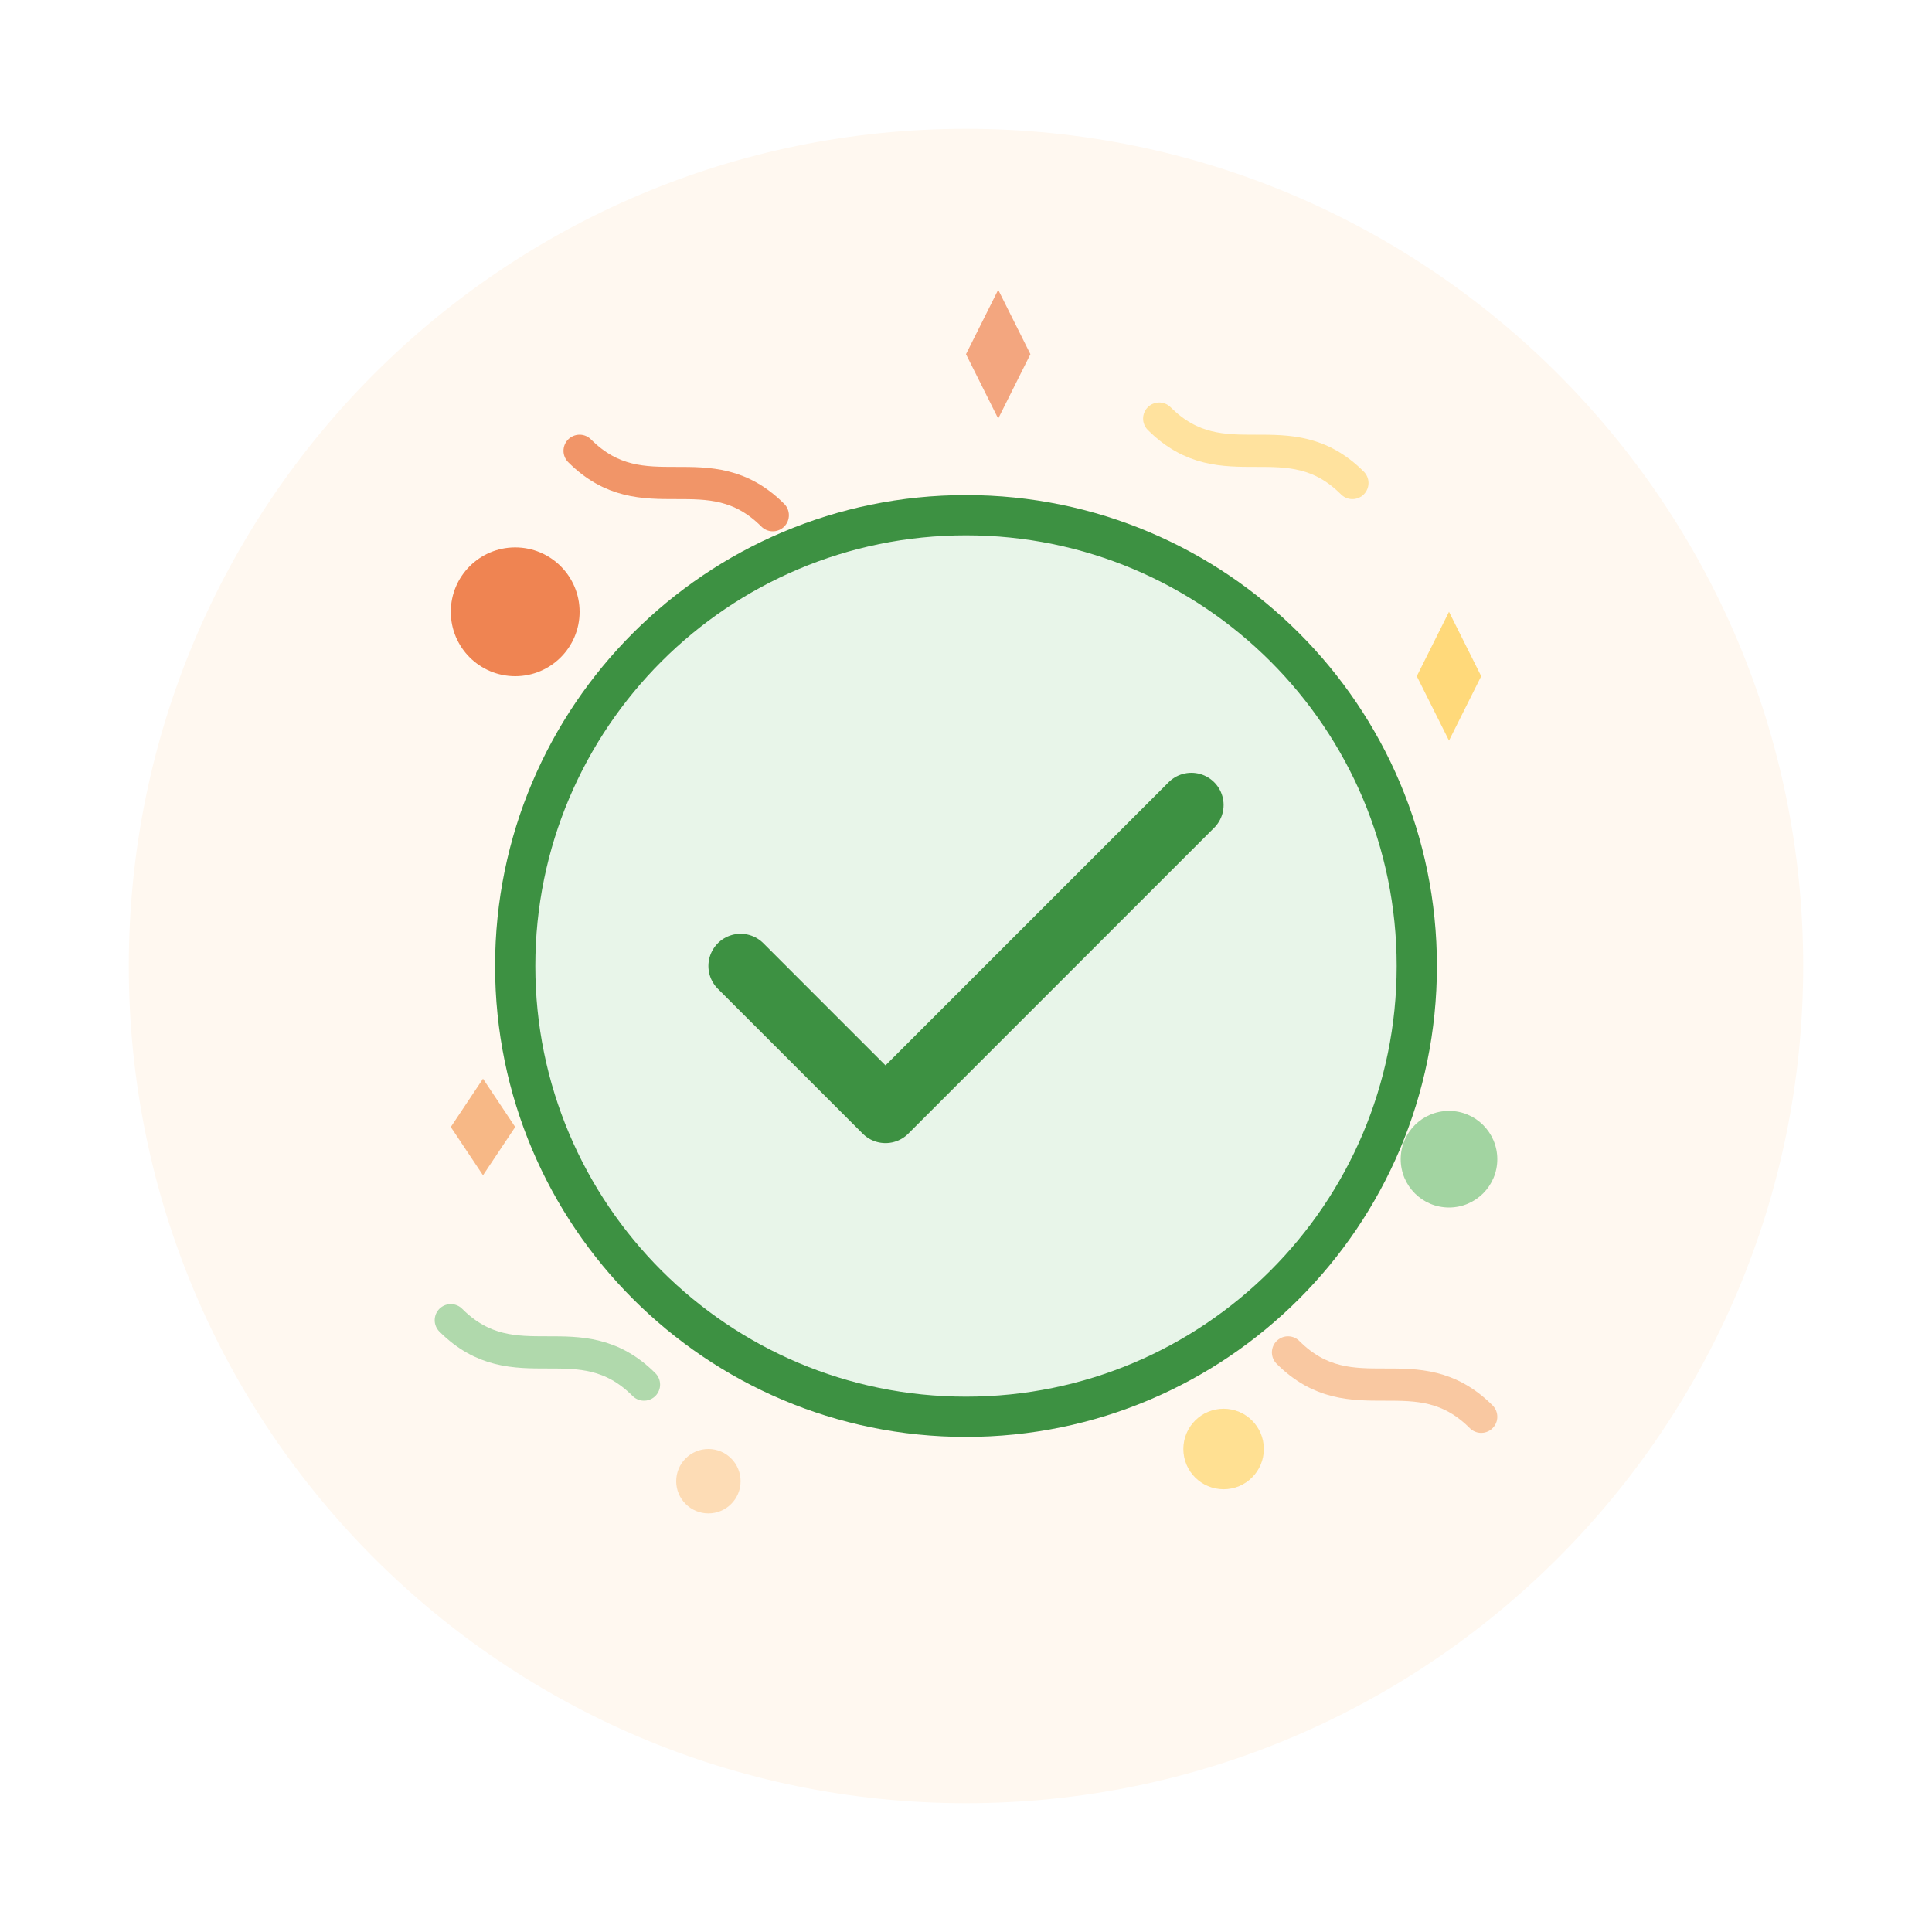
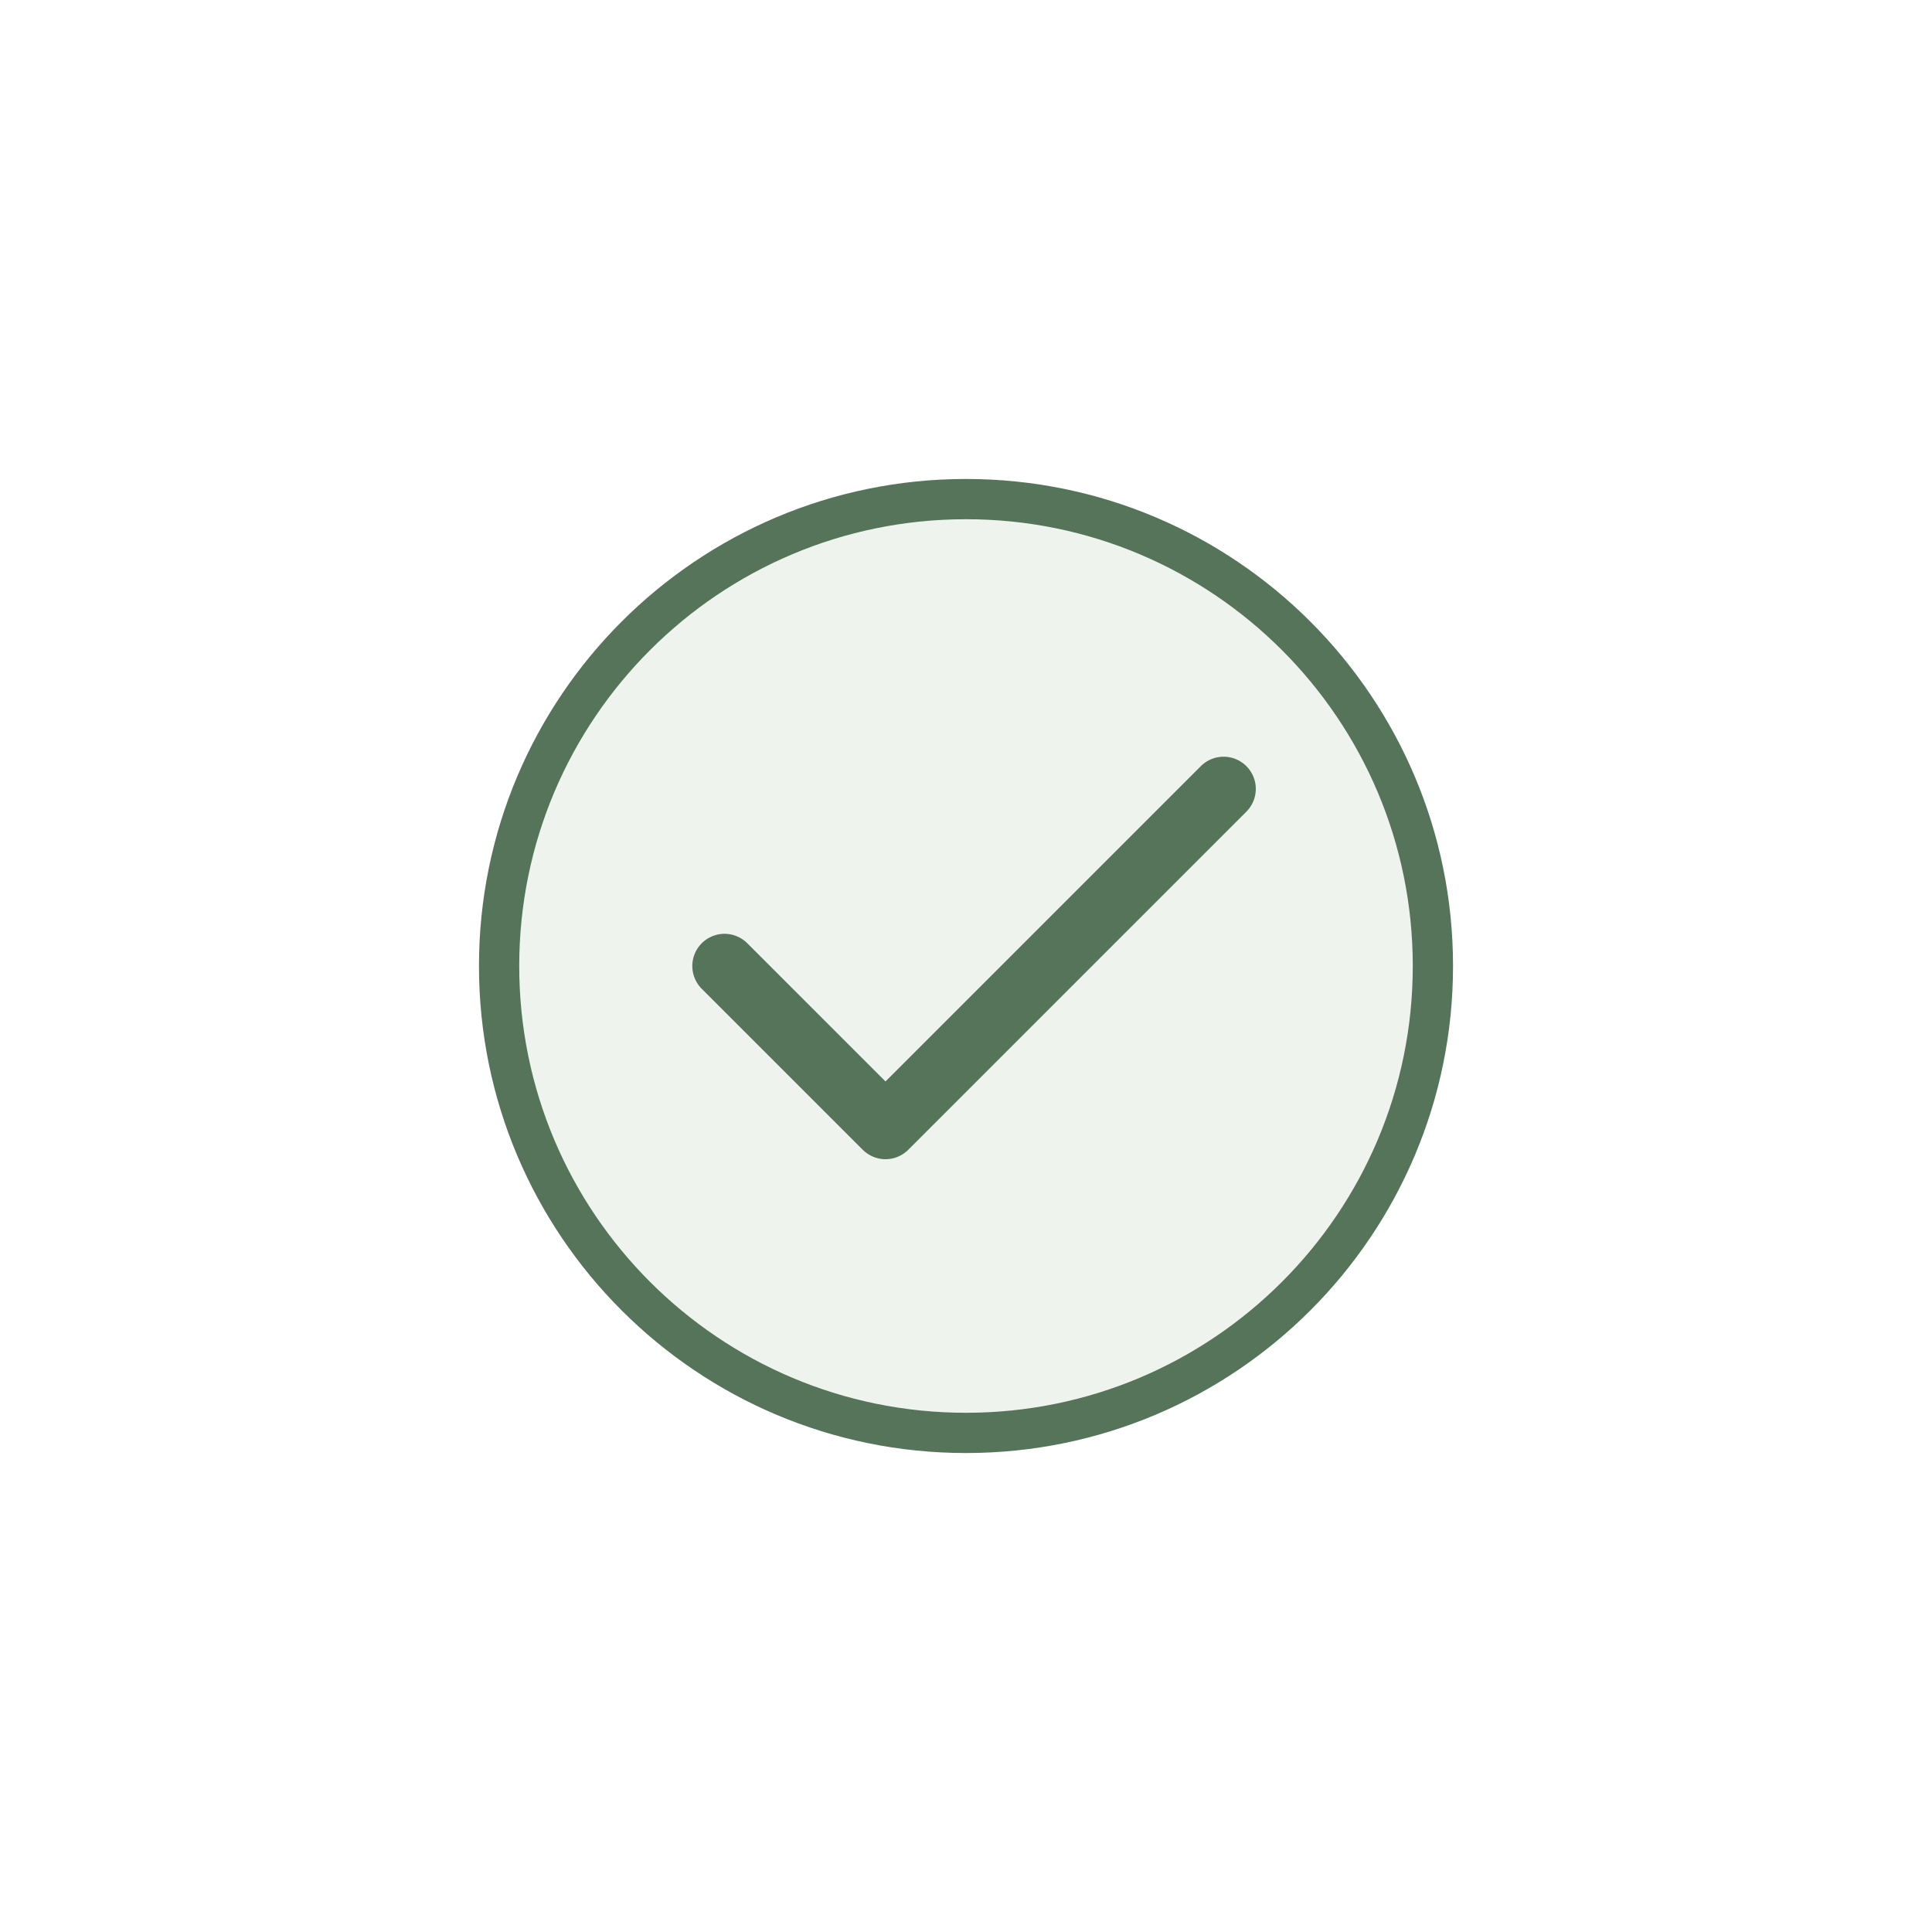
<svg xmlns="http://www.w3.org/2000/svg" viewBox="0 0 120 120" fill="none">
-   <circle cx="60" cy="60" r="52" fill="#FFF8F0" />
-   <circle cx="60" cy="60" r="28" fill="#E8F5E9" stroke="#3D9142" stroke-width="2.5" />
-   <path d="M46 60L55 69L74 50" stroke="#3D9142" stroke-width="4" stroke-linecap="round" stroke-linejoin="round" fill="none" />
-   <circle cx="32" cy="38" r="4" fill="#E8530E" opacity="0.7" />
-   <path d="M88 42L90 38L92 42L90 46Z" fill="#FFD97A" />
-   <path d="M28 70L30 67L32 70L30 73Z" fill="#F5A86C" opacity="0.8" />
-   <circle cx="90" cy="72" r="3" fill="#7BC47F" opacity="0.7" />
-   <path d="M36 28C40 32 44 28 48 32" stroke="#E8530E" stroke-width="2" stroke-linecap="round" fill="none" opacity="0.6" />
-   <path d="M72 26C76 30 80 26 84 30" stroke="#FFD97A" stroke-width="2" stroke-linecap="round" fill="none" opacity="0.7" />
-   <path d="M80 84C84 88 88 84 92 88" stroke="#F5A86C" stroke-width="2" stroke-linecap="round" fill="none" opacity="0.6" />
-   <path d="M28 82C32 86 36 82 40 86" stroke="#7BC47F" stroke-width="2" stroke-linecap="round" fill="none" opacity="0.6" />
-   <path d="M60 22L62 18L64 22L62 26Z" fill="#E8530E" opacity="0.5" />
-   <circle cx="44" cy="92" r="2" fill="#FDDCB5" />
-   <circle cx="76" cy="90" r="2.5" fill="#FFD97A" opacity="0.8" />
+   <circle cx="60" cy="60" r="29" fill="#EEF4ED" stroke="#55745A" stroke-width="2.5" />
+   <path d="M45 60L55 70L76 49" stroke="#55745A" stroke-width="4" stroke-linecap="round" stroke-linejoin="round" />
</svg>
